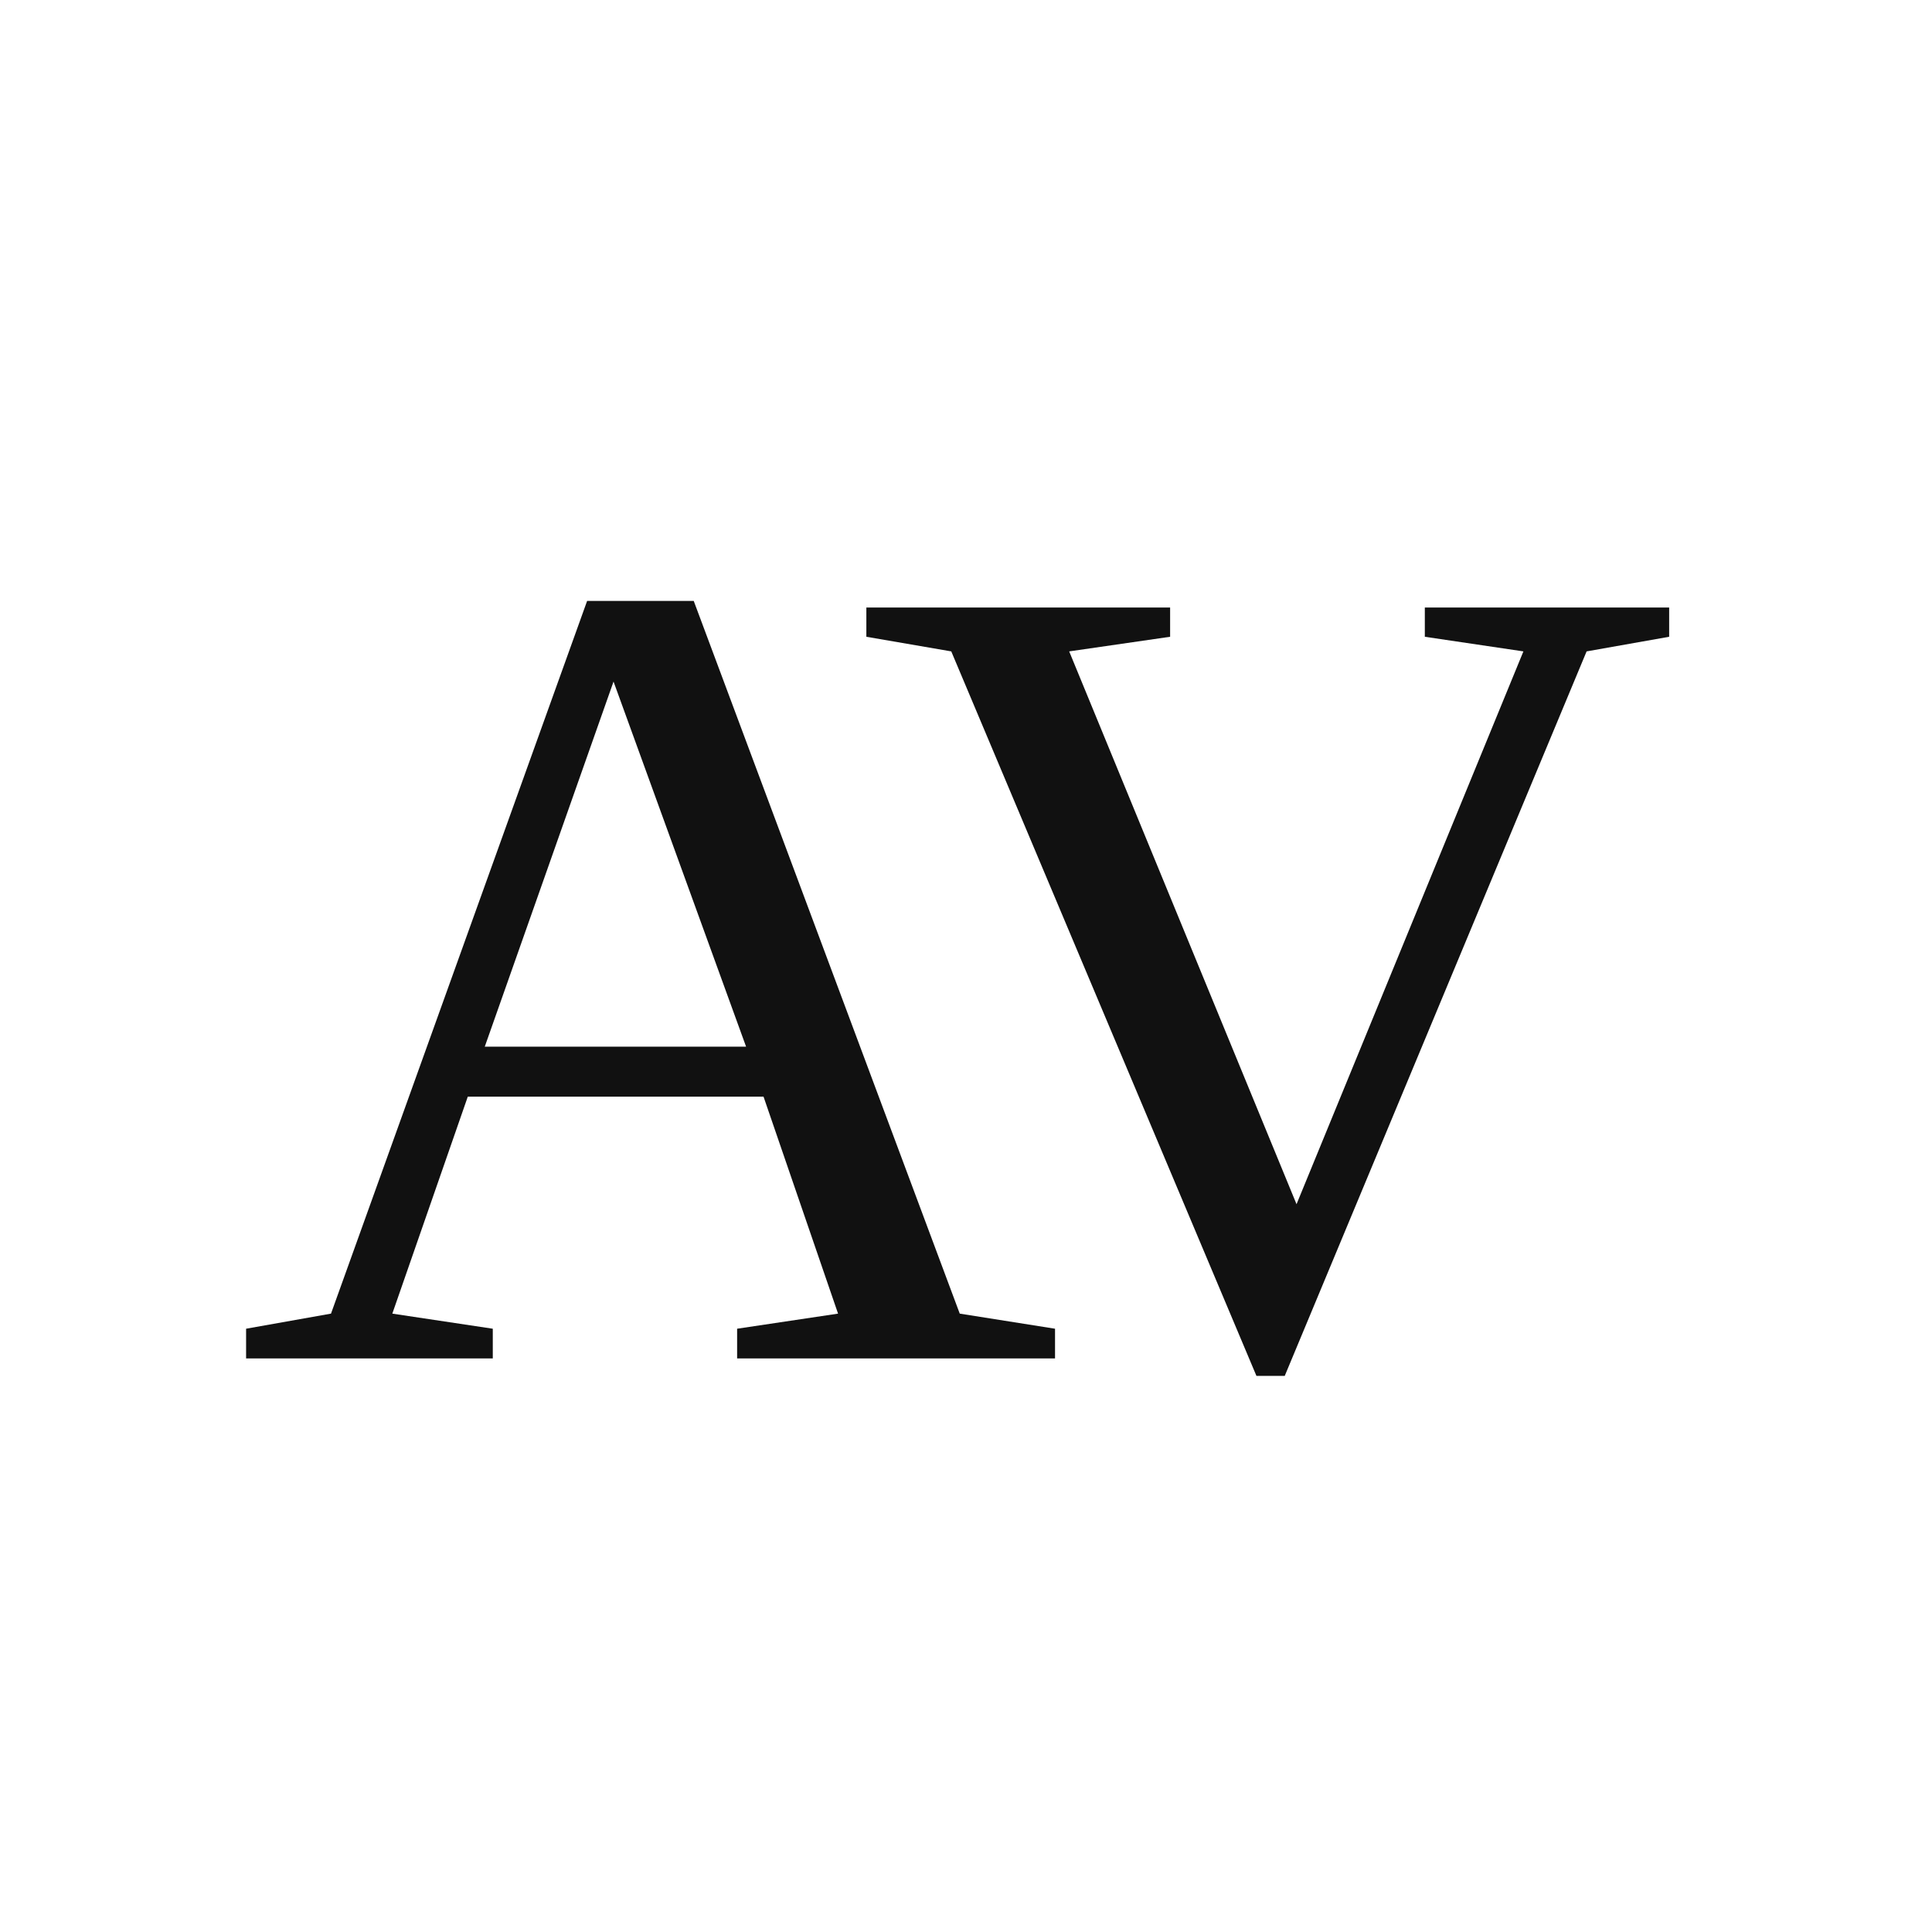
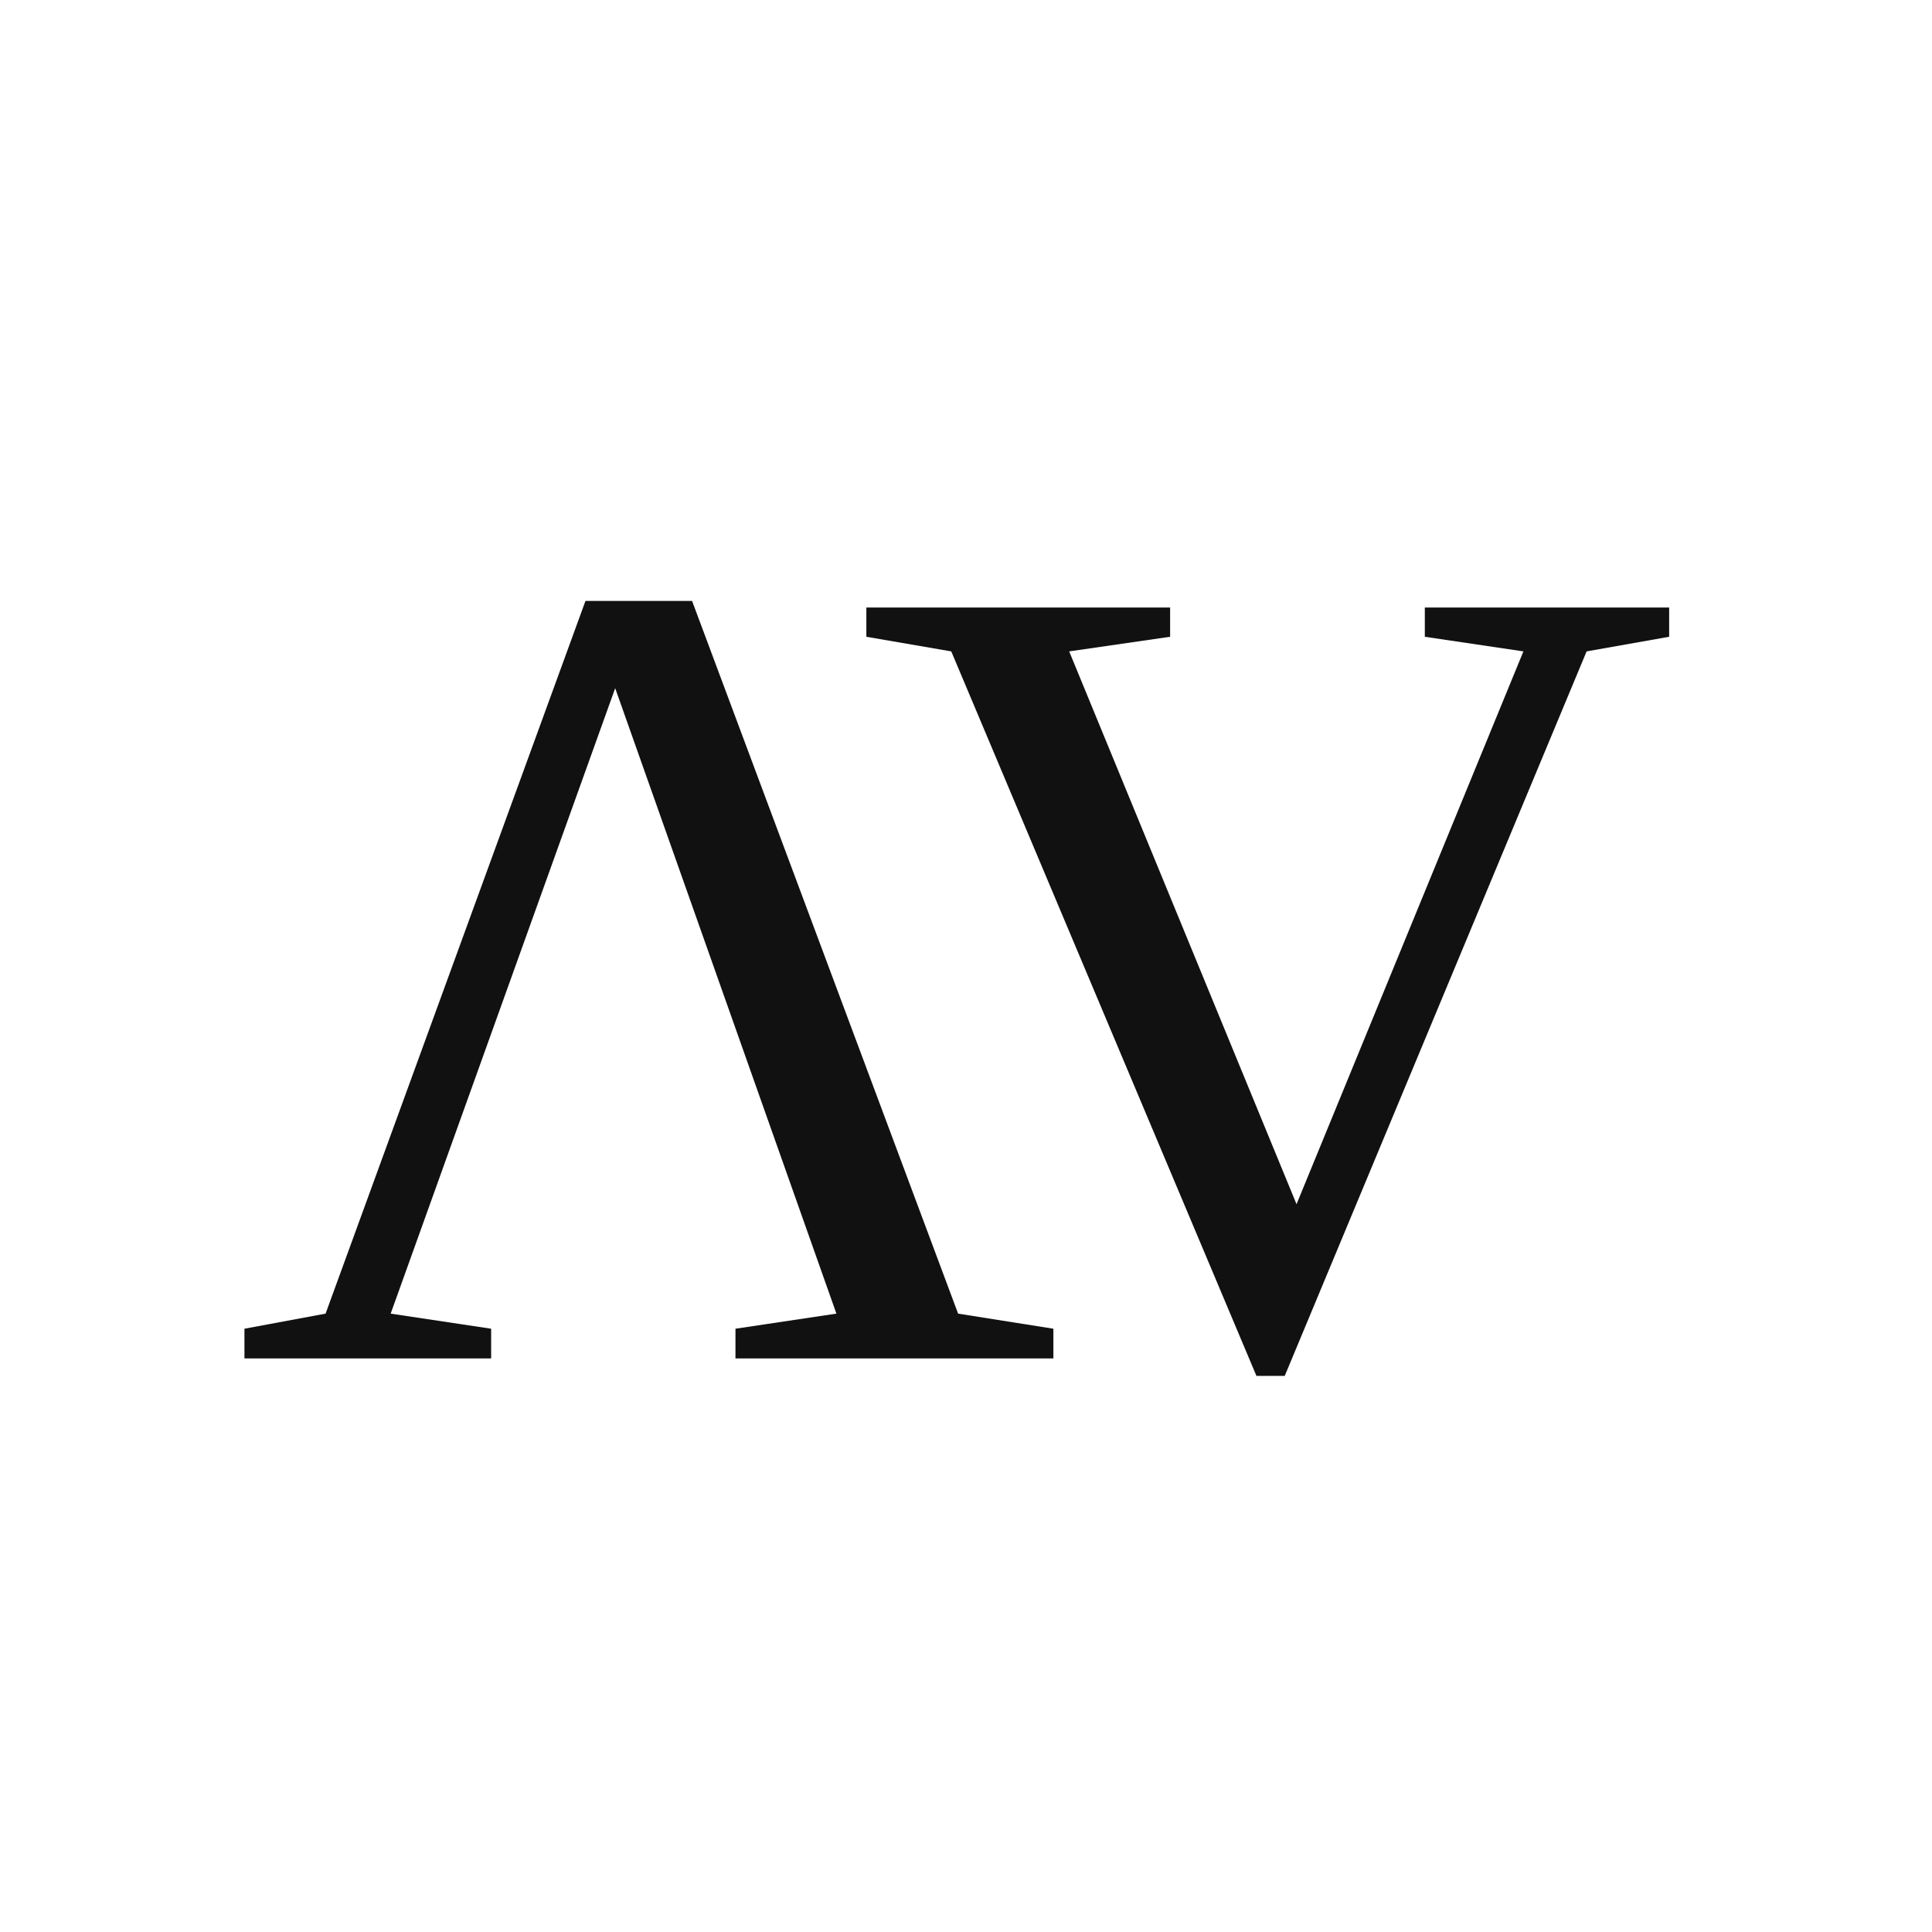
<svg xmlns="http://www.w3.org/2000/svg" viewBox="0 0 64 64">
  <rect width="64" height="64" fill="#ffffff" />
-   <text x="21.5" y="45" text-anchor="middle" font-family="Georgia, 'Times New Roman', serif" font-size="38" fill="#111111">A</text>
+   <text x="21.5" y="45" text-anchor="middle" font-family="Georgia, 'Times New Roman', serif" font-size="38" fill="#111111">Λ</text>
  <text x="42" y="45" text-anchor="middle" font-family="Georgia, 'Times New Roman', serif" font-size="38" fill="#111111">V</text>
</svg>
